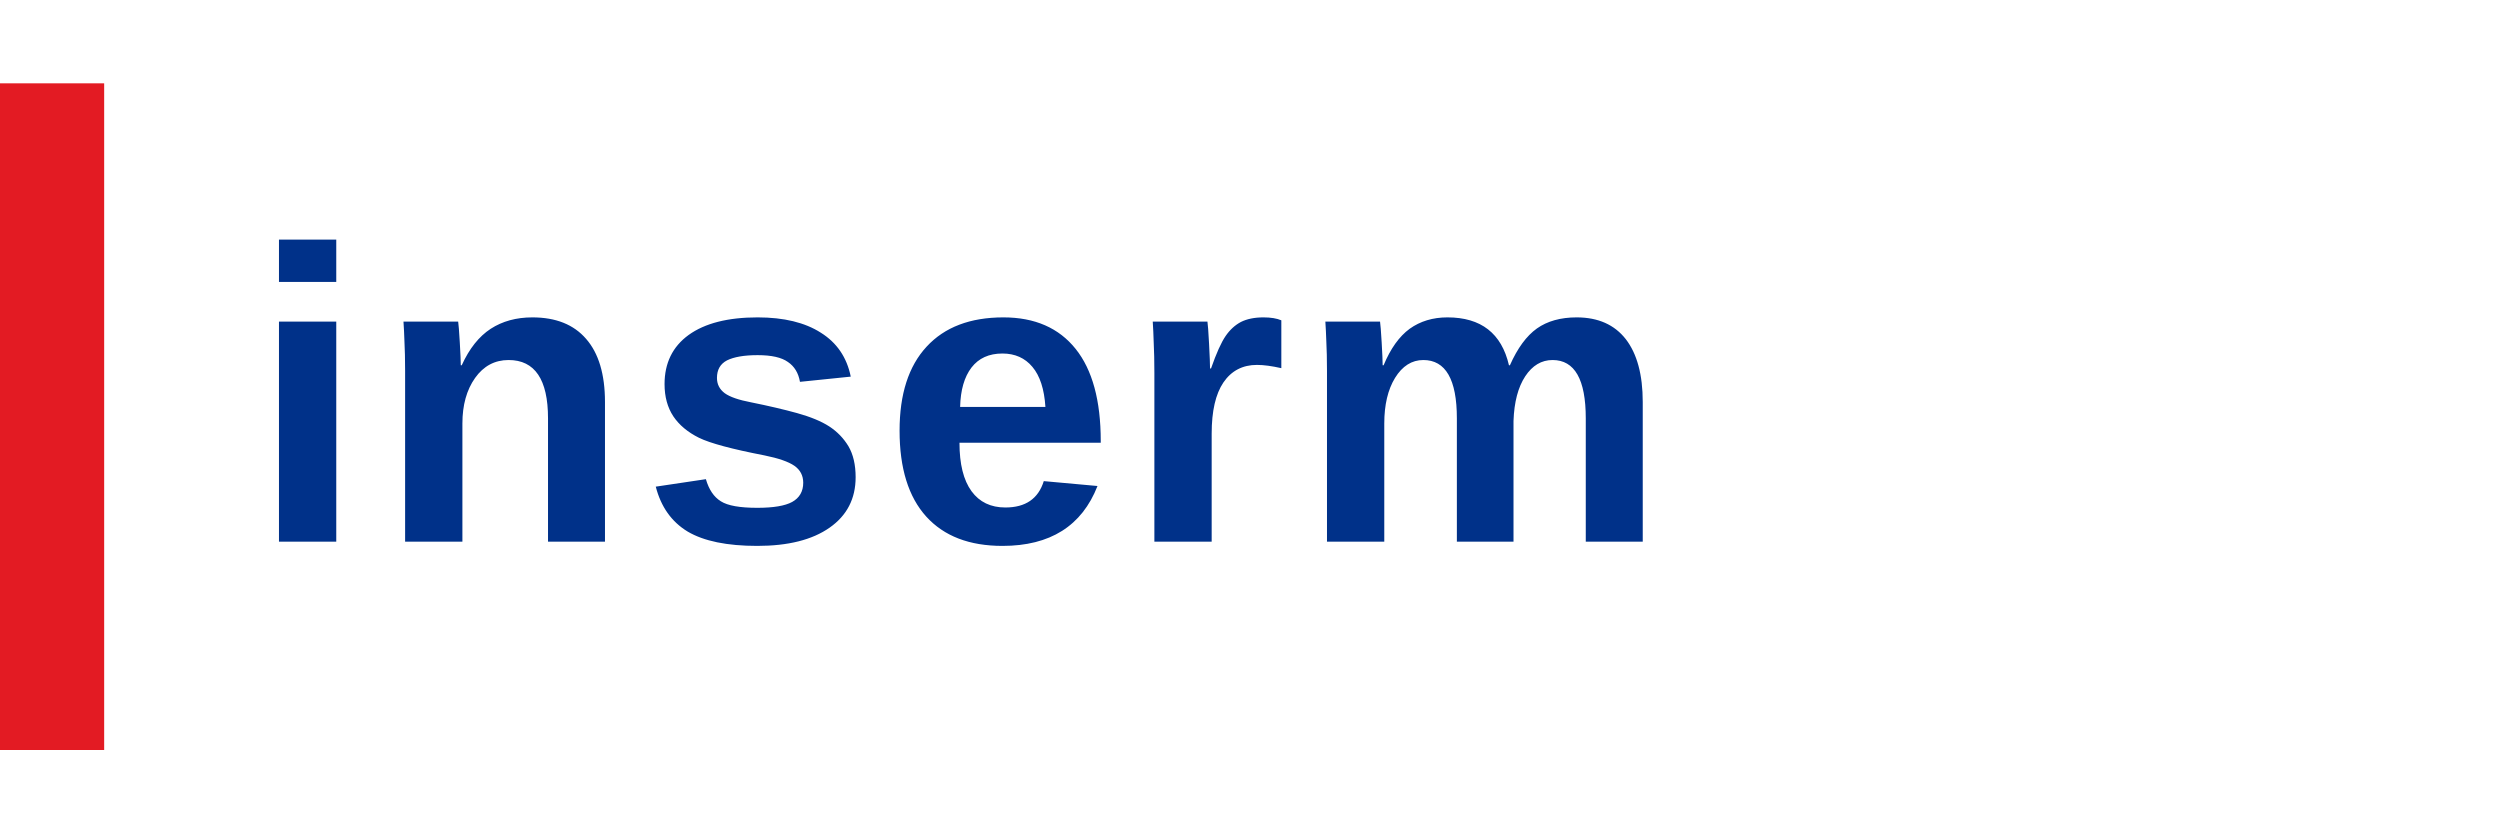
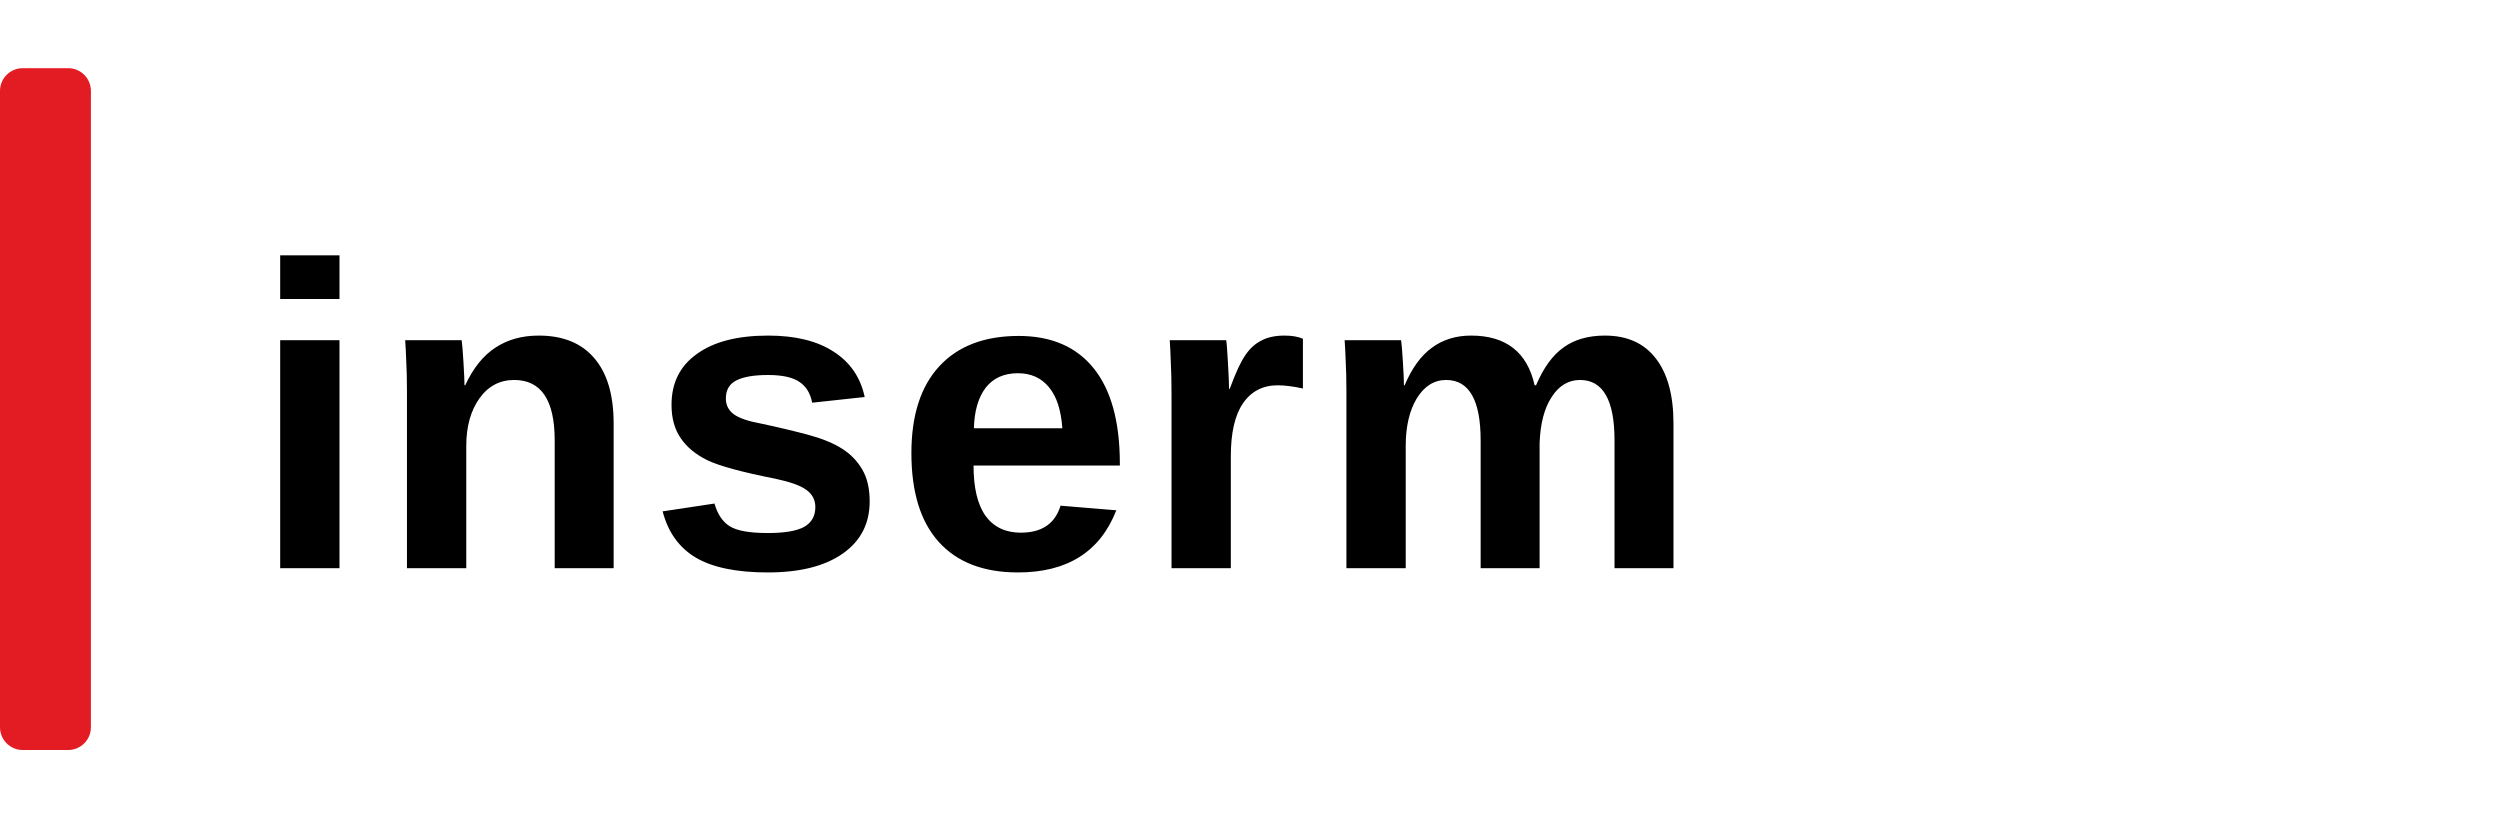
- <svg xmlns="http://www.w3.org/2000/svg" viewBox="0 0 120 40" width="120" height="40">
-   <rect width="120" height="40" fill="none" />
-   <rect x="0" y="4" width="5" height="32" fill="#e31b23" />
-   <text x="12" y="26" font-family="Arial, Helvetica, sans-serif" font-size="20" font-weight="700" letter-spacing="0.5" fill="#003189">inserm</text>
+ <svg xmlns="http://www.w3.org/2000/svg" viewBox="0 0 110 36" width="110" height="36">
+   <rect x="0" y="3" width="4" height="30" fill="#e31b23" rx="1" />
+   <text x="11" y="25" font-family="Arial, Helvetica, sans-serif" font-size="19" font-weight="800" letter-spacing="0.3" fill="currentColor">inserm</text>
</svg>
